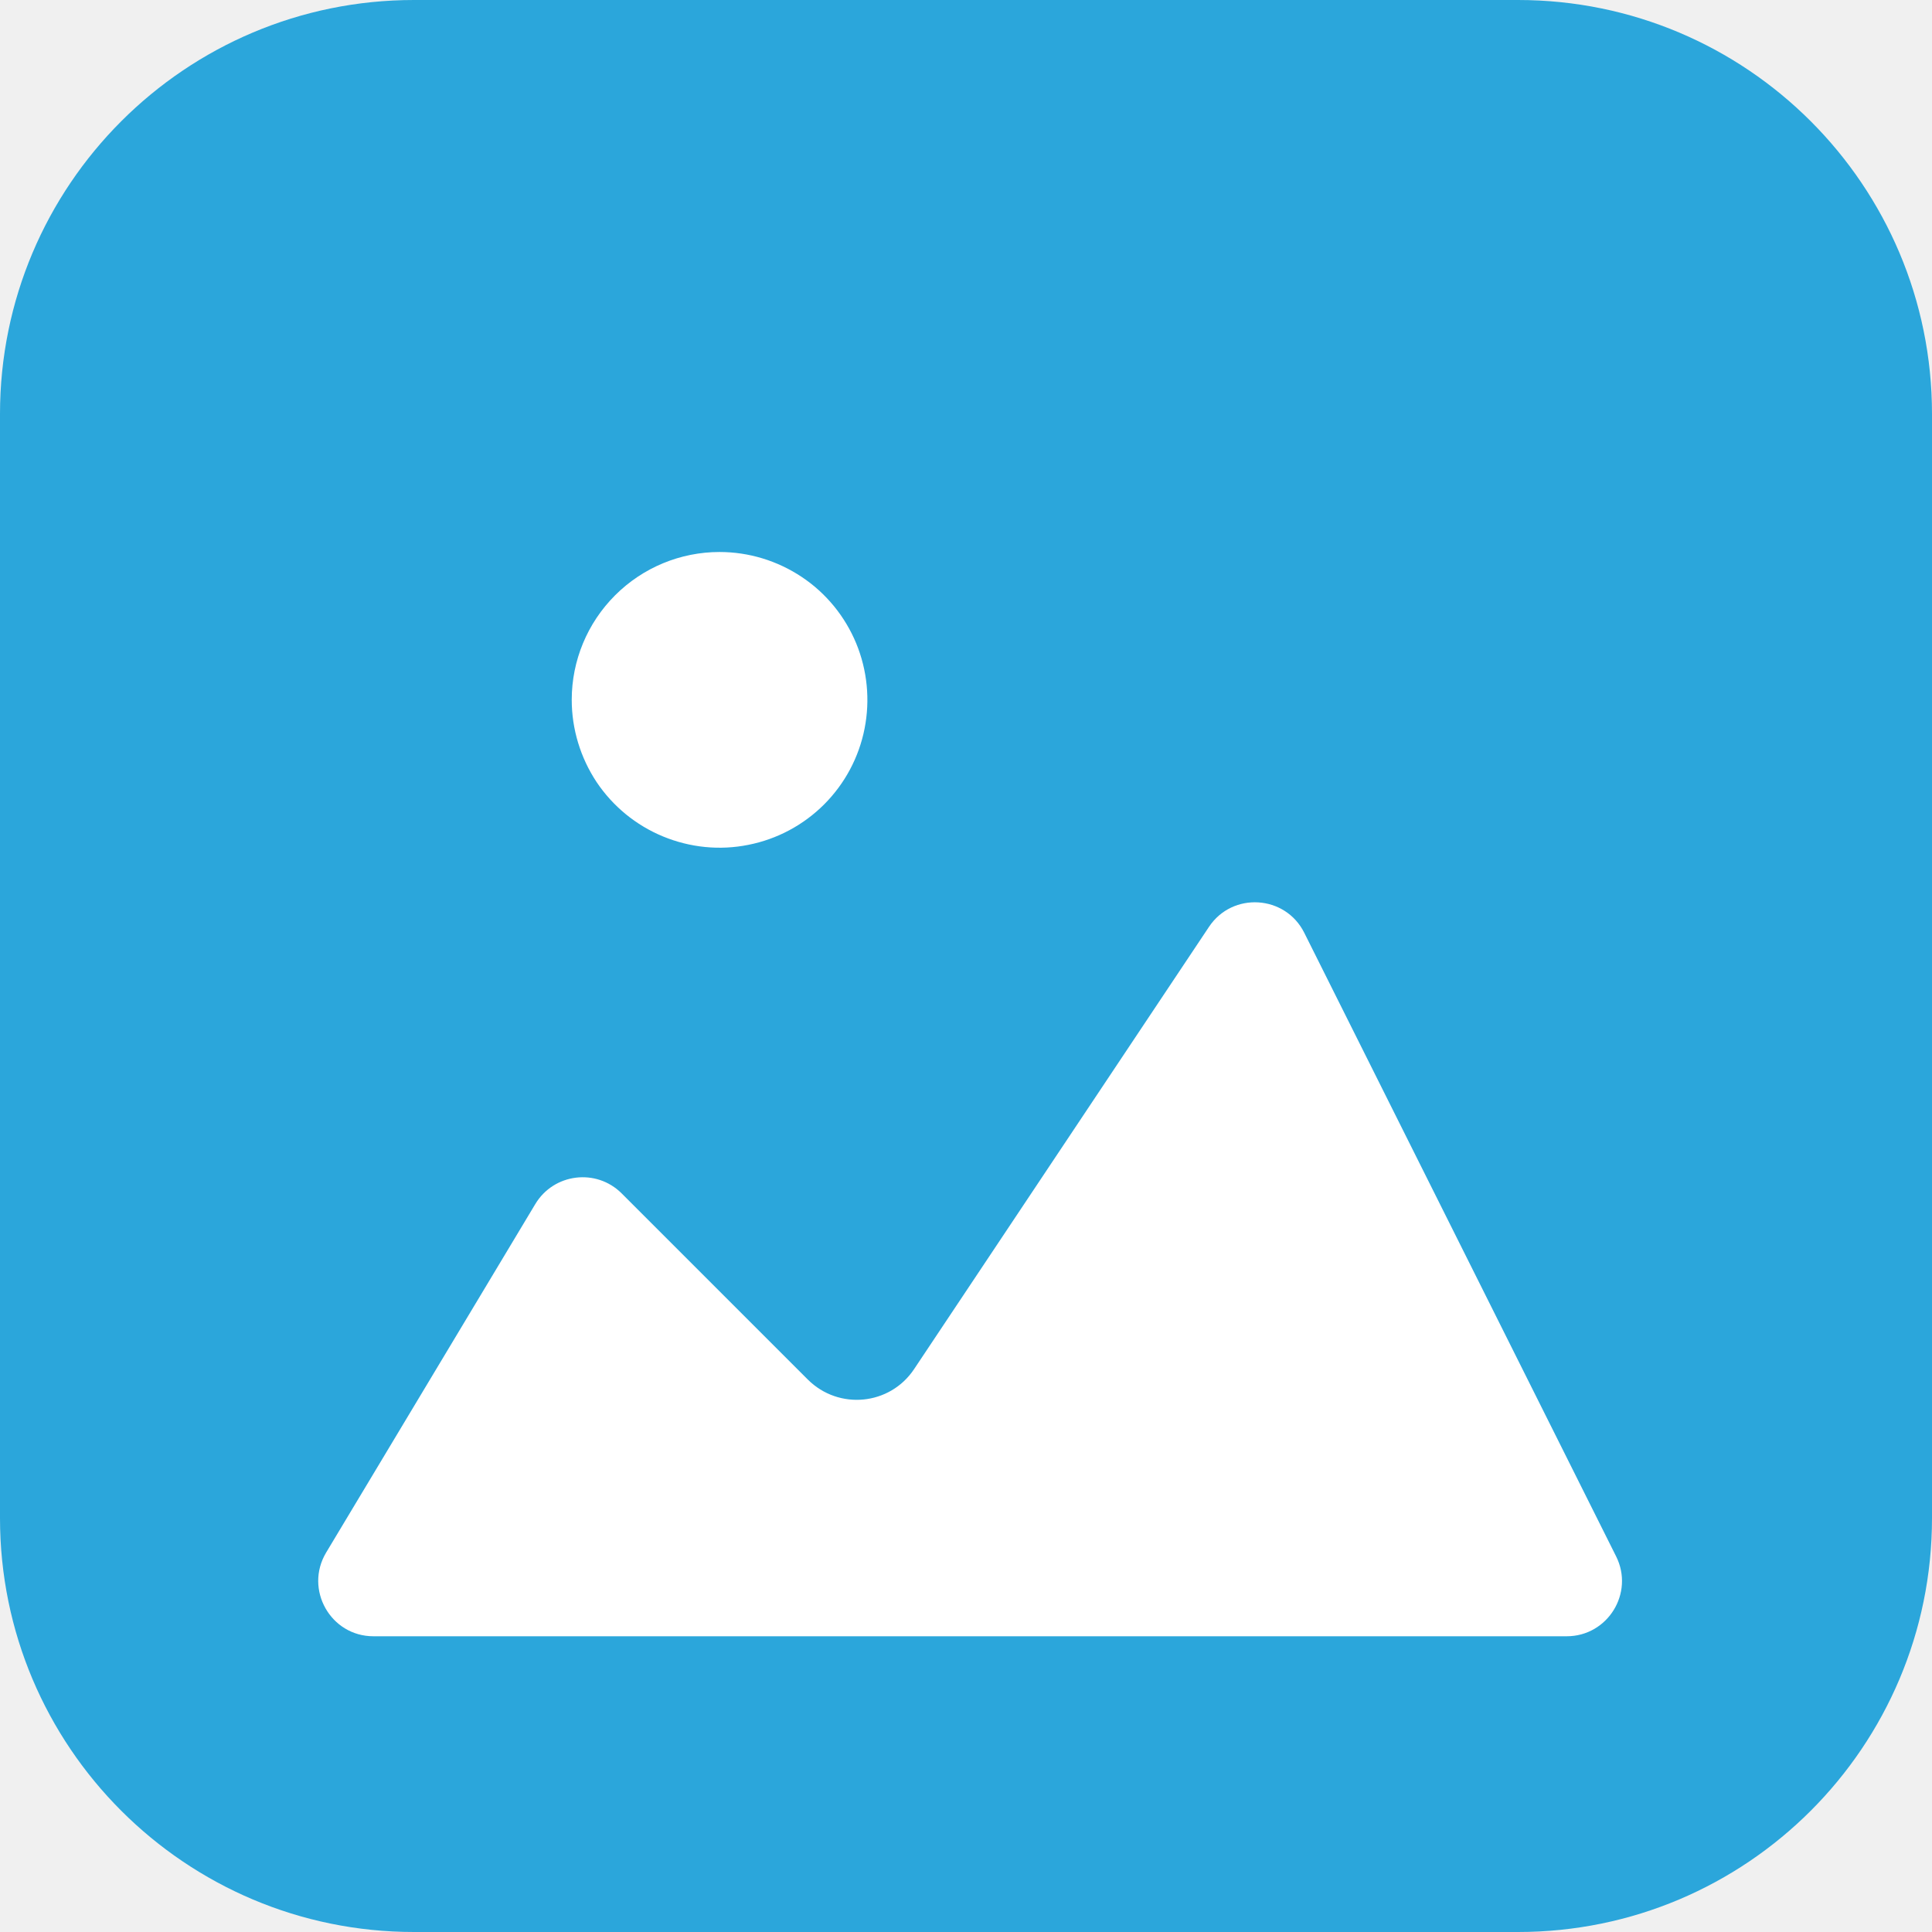
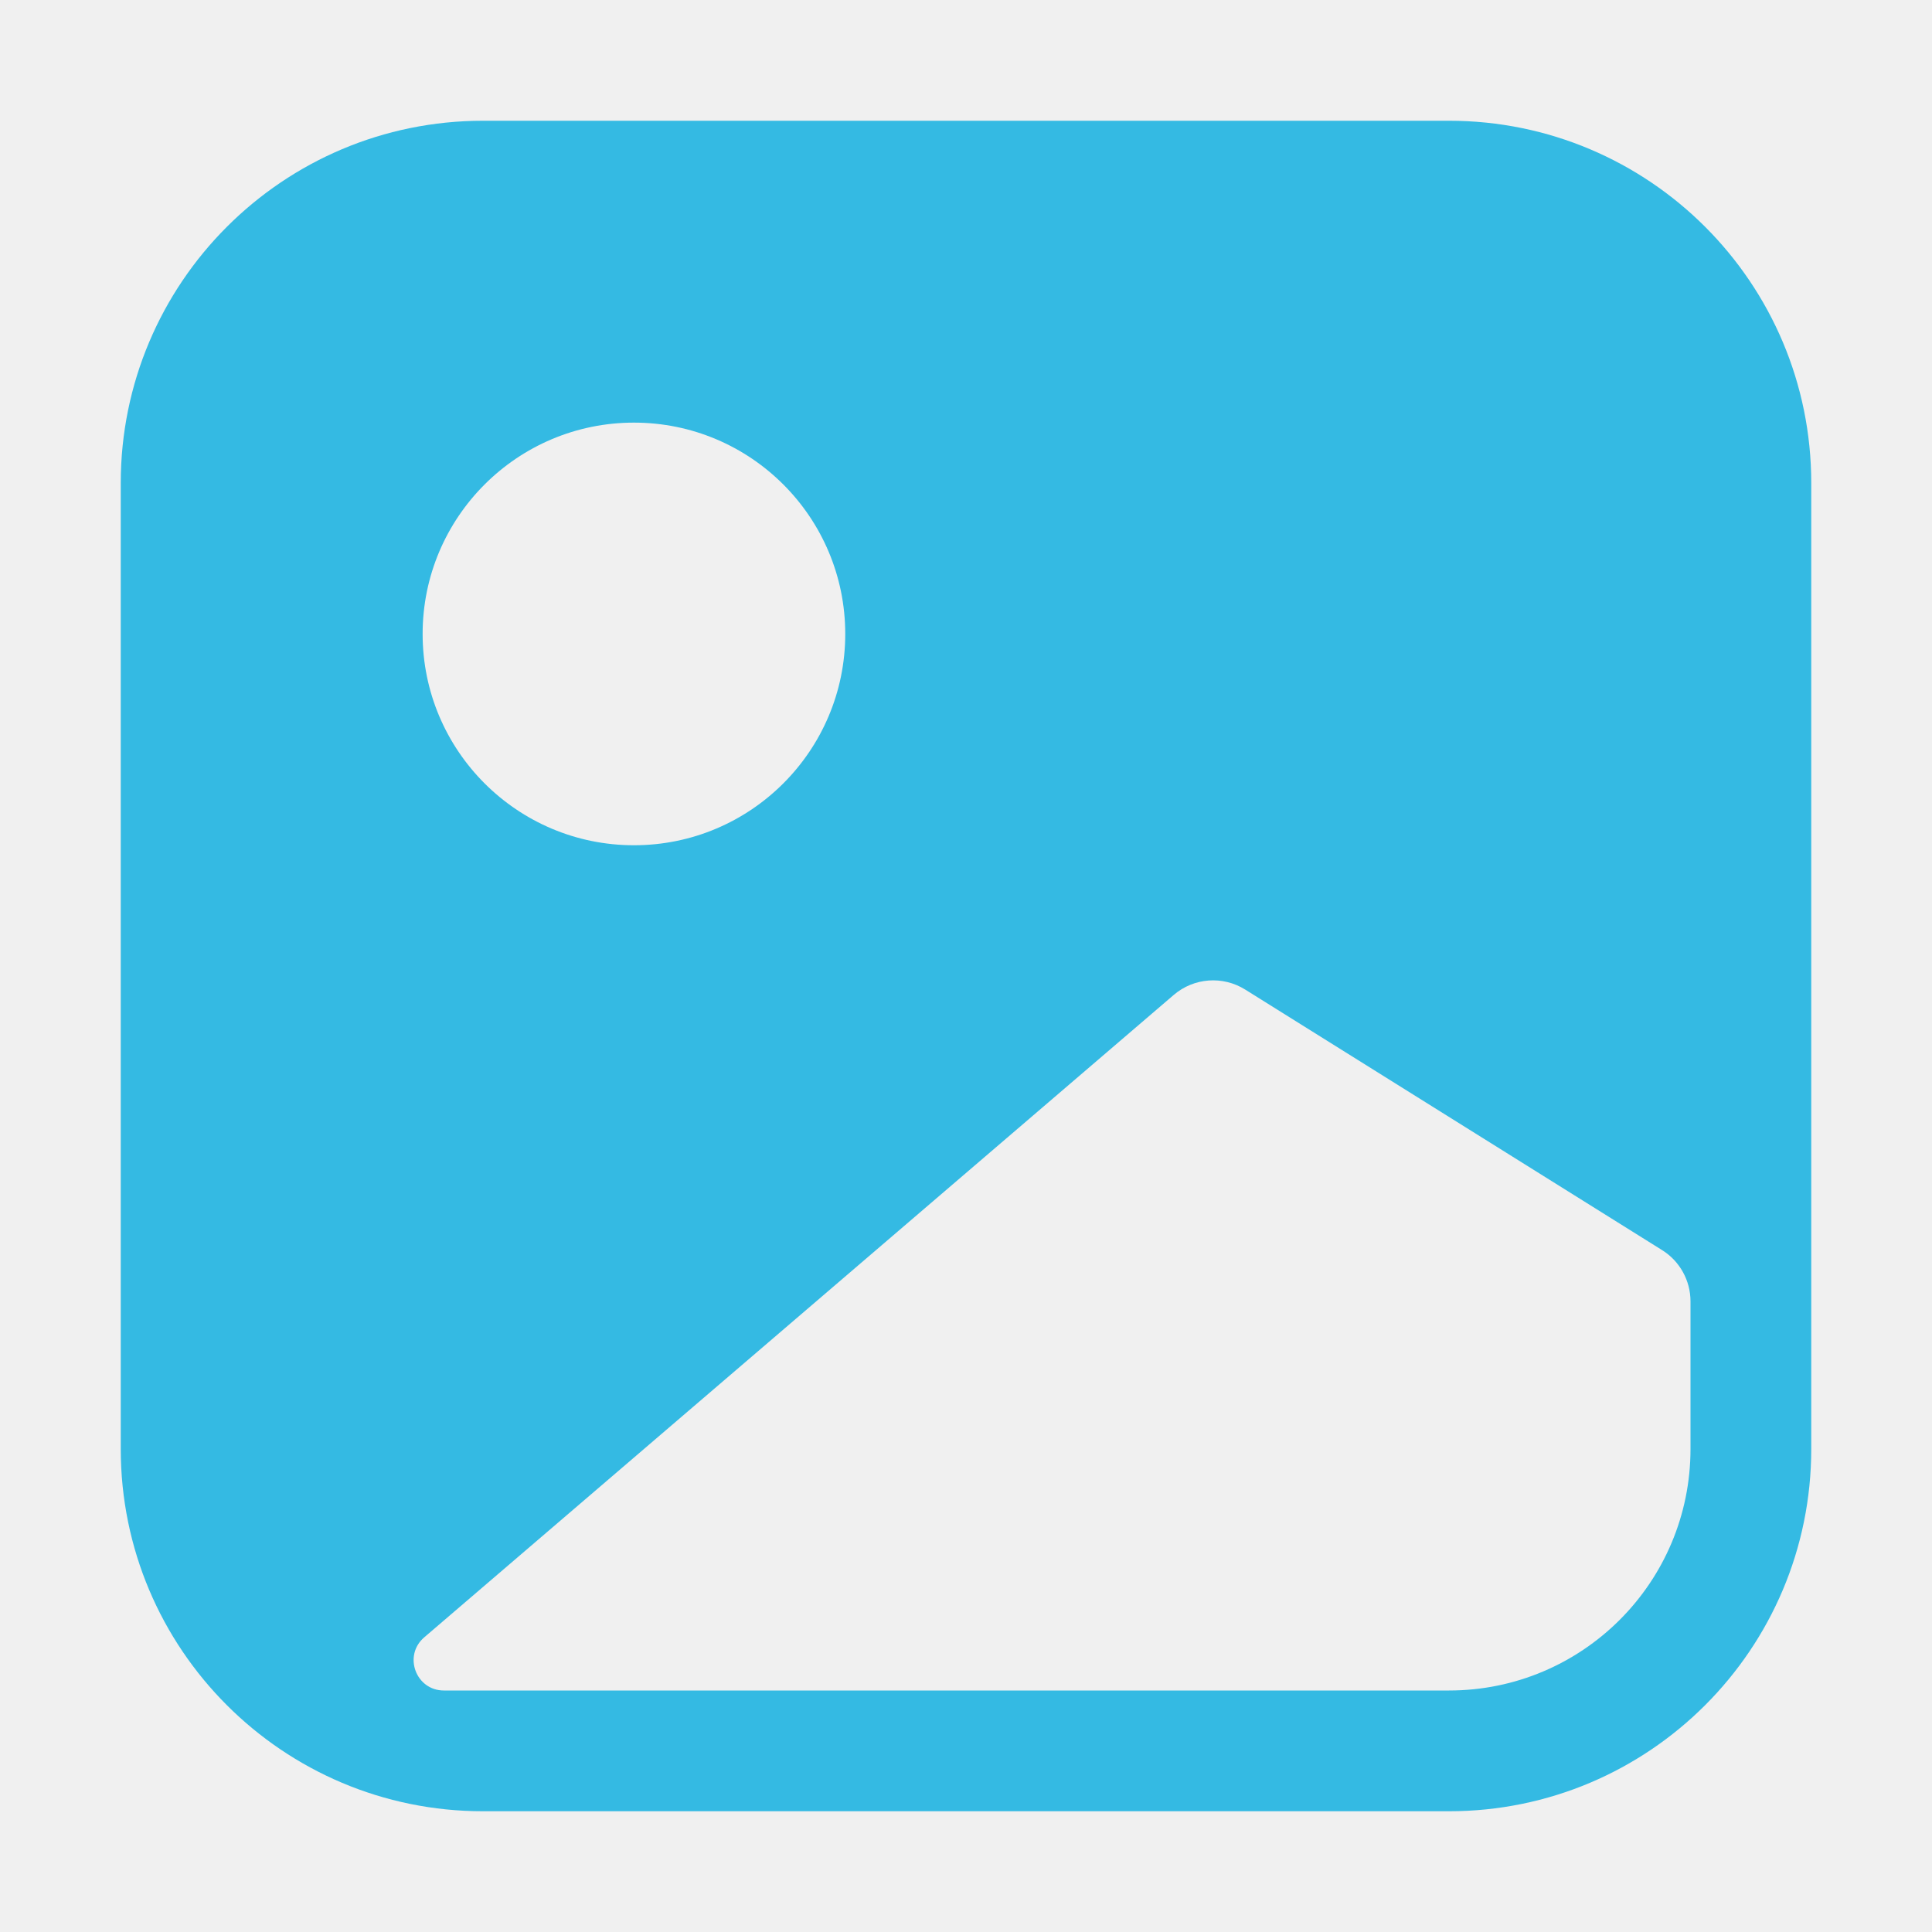
- <svg xmlns="http://www.w3.org/2000/svg" width="14" height="14" viewBox="0 0 14 14" fill="none">
-   <path d="M0 3C0 1.343 1.343 0 3 0H11C12.657 0 14 1.343 14 3V11C14 12.657 12.657 14 11 14H3C1.343 14 0 12.657 0 11V3Z" fill="#2BA6DB" />
-   <path d="M5.214 4C5.426 4 5.633 4.063 5.81 4.181C5.986 4.298 6.123 4.466 6.204 4.661C6.285 4.857 6.306 5.073 6.265 5.28C6.224 5.488 6.122 5.679 5.972 5.829C5.822 5.979 5.631 6.081 5.423 6.122C5.215 6.164 5 6.142 4.804 6.061C4.608 5.98 4.441 5.843 4.323 5.667C4.206 5.49 4.143 5.283 4.143 5.071C4.143 4.787 4.256 4.515 4.457 4.314C4.658 4.113 4.93 4 5.214 4ZM2.706 11.857C2.396 11.857 2.204 11.518 2.363 11.251L3.879 8.725C4.013 8.502 4.321 8.464 4.505 8.648L5.854 9.997C6.078 10.22 6.449 10.184 6.624 9.921L8.761 6.716C8.931 6.461 9.314 6.485 9.451 6.759L11.711 11.278C11.844 11.544 11.65 11.857 11.353 11.857H2.706Z" fill="white" />
+ <svg xmlns="http://www.w3.org/2000/svg" width="16" height="16" viewBox="0 0 16 16" fill="none">
+   <g clip-path="url(#clip0_1942_8000)">
+     <path fill-rule="evenodd" clip-rule="evenodd" d="M4 1C2.343 1 1 2.343 1 4V12C1 13.657 2.343 15 4 15H12C13.657 15 15 13.657 15 12V4C15 2.343 13.657 1 12 1H4ZM5.25 7C6.217 7 7 6.216 7 5.25C7 4.284 6.217 3.5 5.25 3.5C4.284 3.5 3.5 4.284 3.5 5.25C3.5 6.216 4.284 7 5.25 7ZM3.676 14C3.444 14 3.337 13.711 3.513 13.56L9.721 8.239C9.887 8.097 10.126 8.079 10.312 8.195L13.765 10.353C13.911 10.444 14 10.605 14 10.777V12C14 13.105 13.105 14 12 14H3.676Z" fill="#34BAE3" />
+   </g>
+   <defs>
+     <clipPath id="clip0_1942_8000">
+       <rect width="16" height="16" fill="white" />
+     </clipPath>
+   </defs>
</svg>
